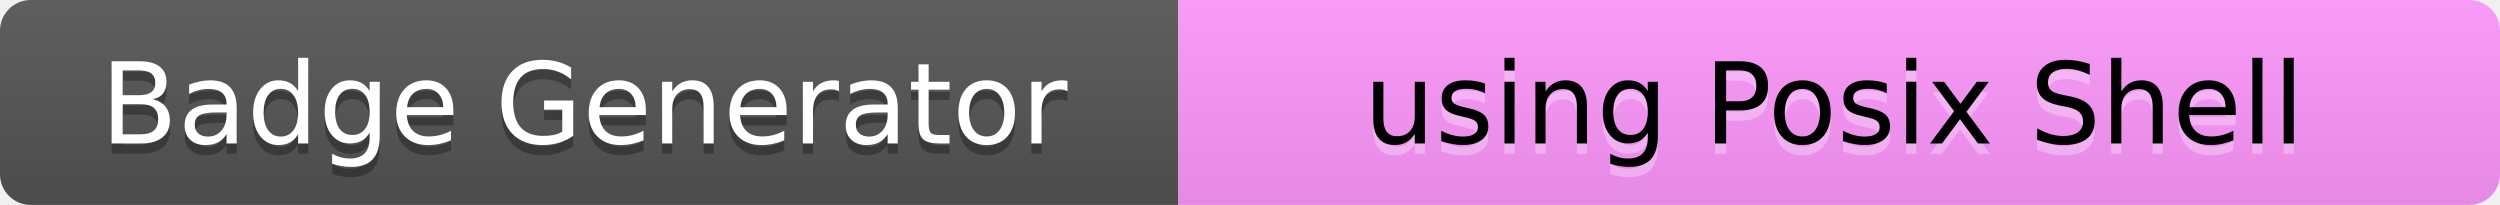
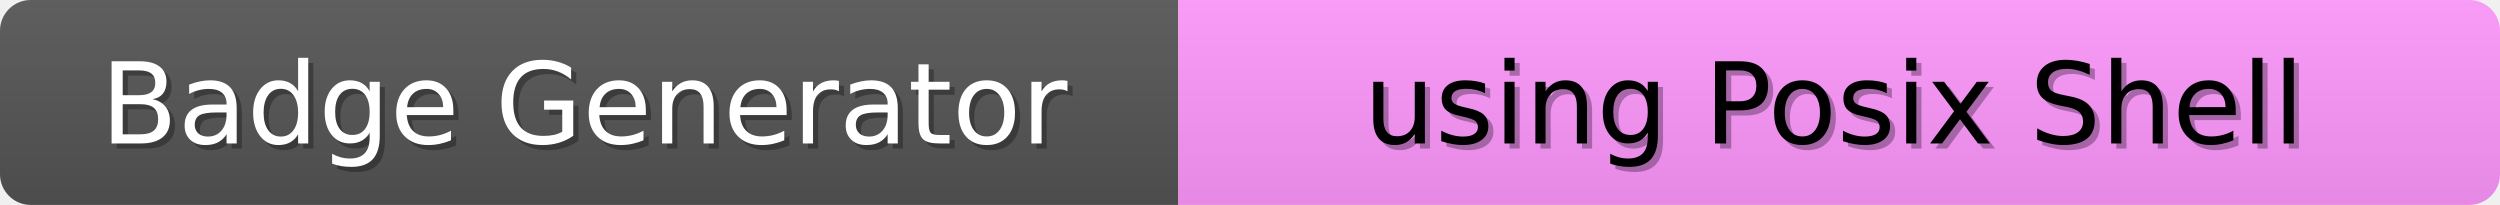
<svg xmlns="http://www.w3.org/2000/svg" width="244" height="20">
  <linearGradient id="b" x2="0" y2="100%">
    <stop offset="0" stop-color="#bbb" stop-opacity=".1" />
    <stop offset="1" stop-opacity=".1" />
  </linearGradient>
  <clipPath id="a">
    <rect width="244" height="20" rx="3" fill="#fff" />
  </clipPath>
  <g clip-path="url(#a)">
    <path fill="#555" d="M0 0h115v20H0z" />
    <path fill="#ff99ff" d="M115 0h129v20H115z" />
    <path fill="url(#b)" d="M0 0h244v20H0z" />
  </g>
  <g text-anchor="middle" font-family="DejaVu Sans,Verdana,Geneva,sans-serif" font-size="110">
-     <text x="570" y="150" fill="#010101" fill-opacity=".3" transform="scale(.1)" textLength="1050">Badge Generator</text>
+     <text x="575" y="145" fill="#010101" fill-opacity=".3" transform="scale(.1)" textLength="1050">Badge Generator</text>
    <text x="570" y="140" fill="#fff" transform="scale(.1)" textLength="1050">Badge Generator</text>
-     <text x="1790" y="150" fill="#fefefe" fill-opacity=".3" transform="scale(.1)" textLength="1190">using Posix Shell</text>
+     <text x="1795" y="145" fill="#010101" fill-opacity=".3" transform="scale(.1)" textLength="1190">using Posix Shell</text>
    <text x="1790" y="140" fill="#000" transform="scale(.1)" textLength="1190">using Posix Shell</text>
  </g>
</svg>
